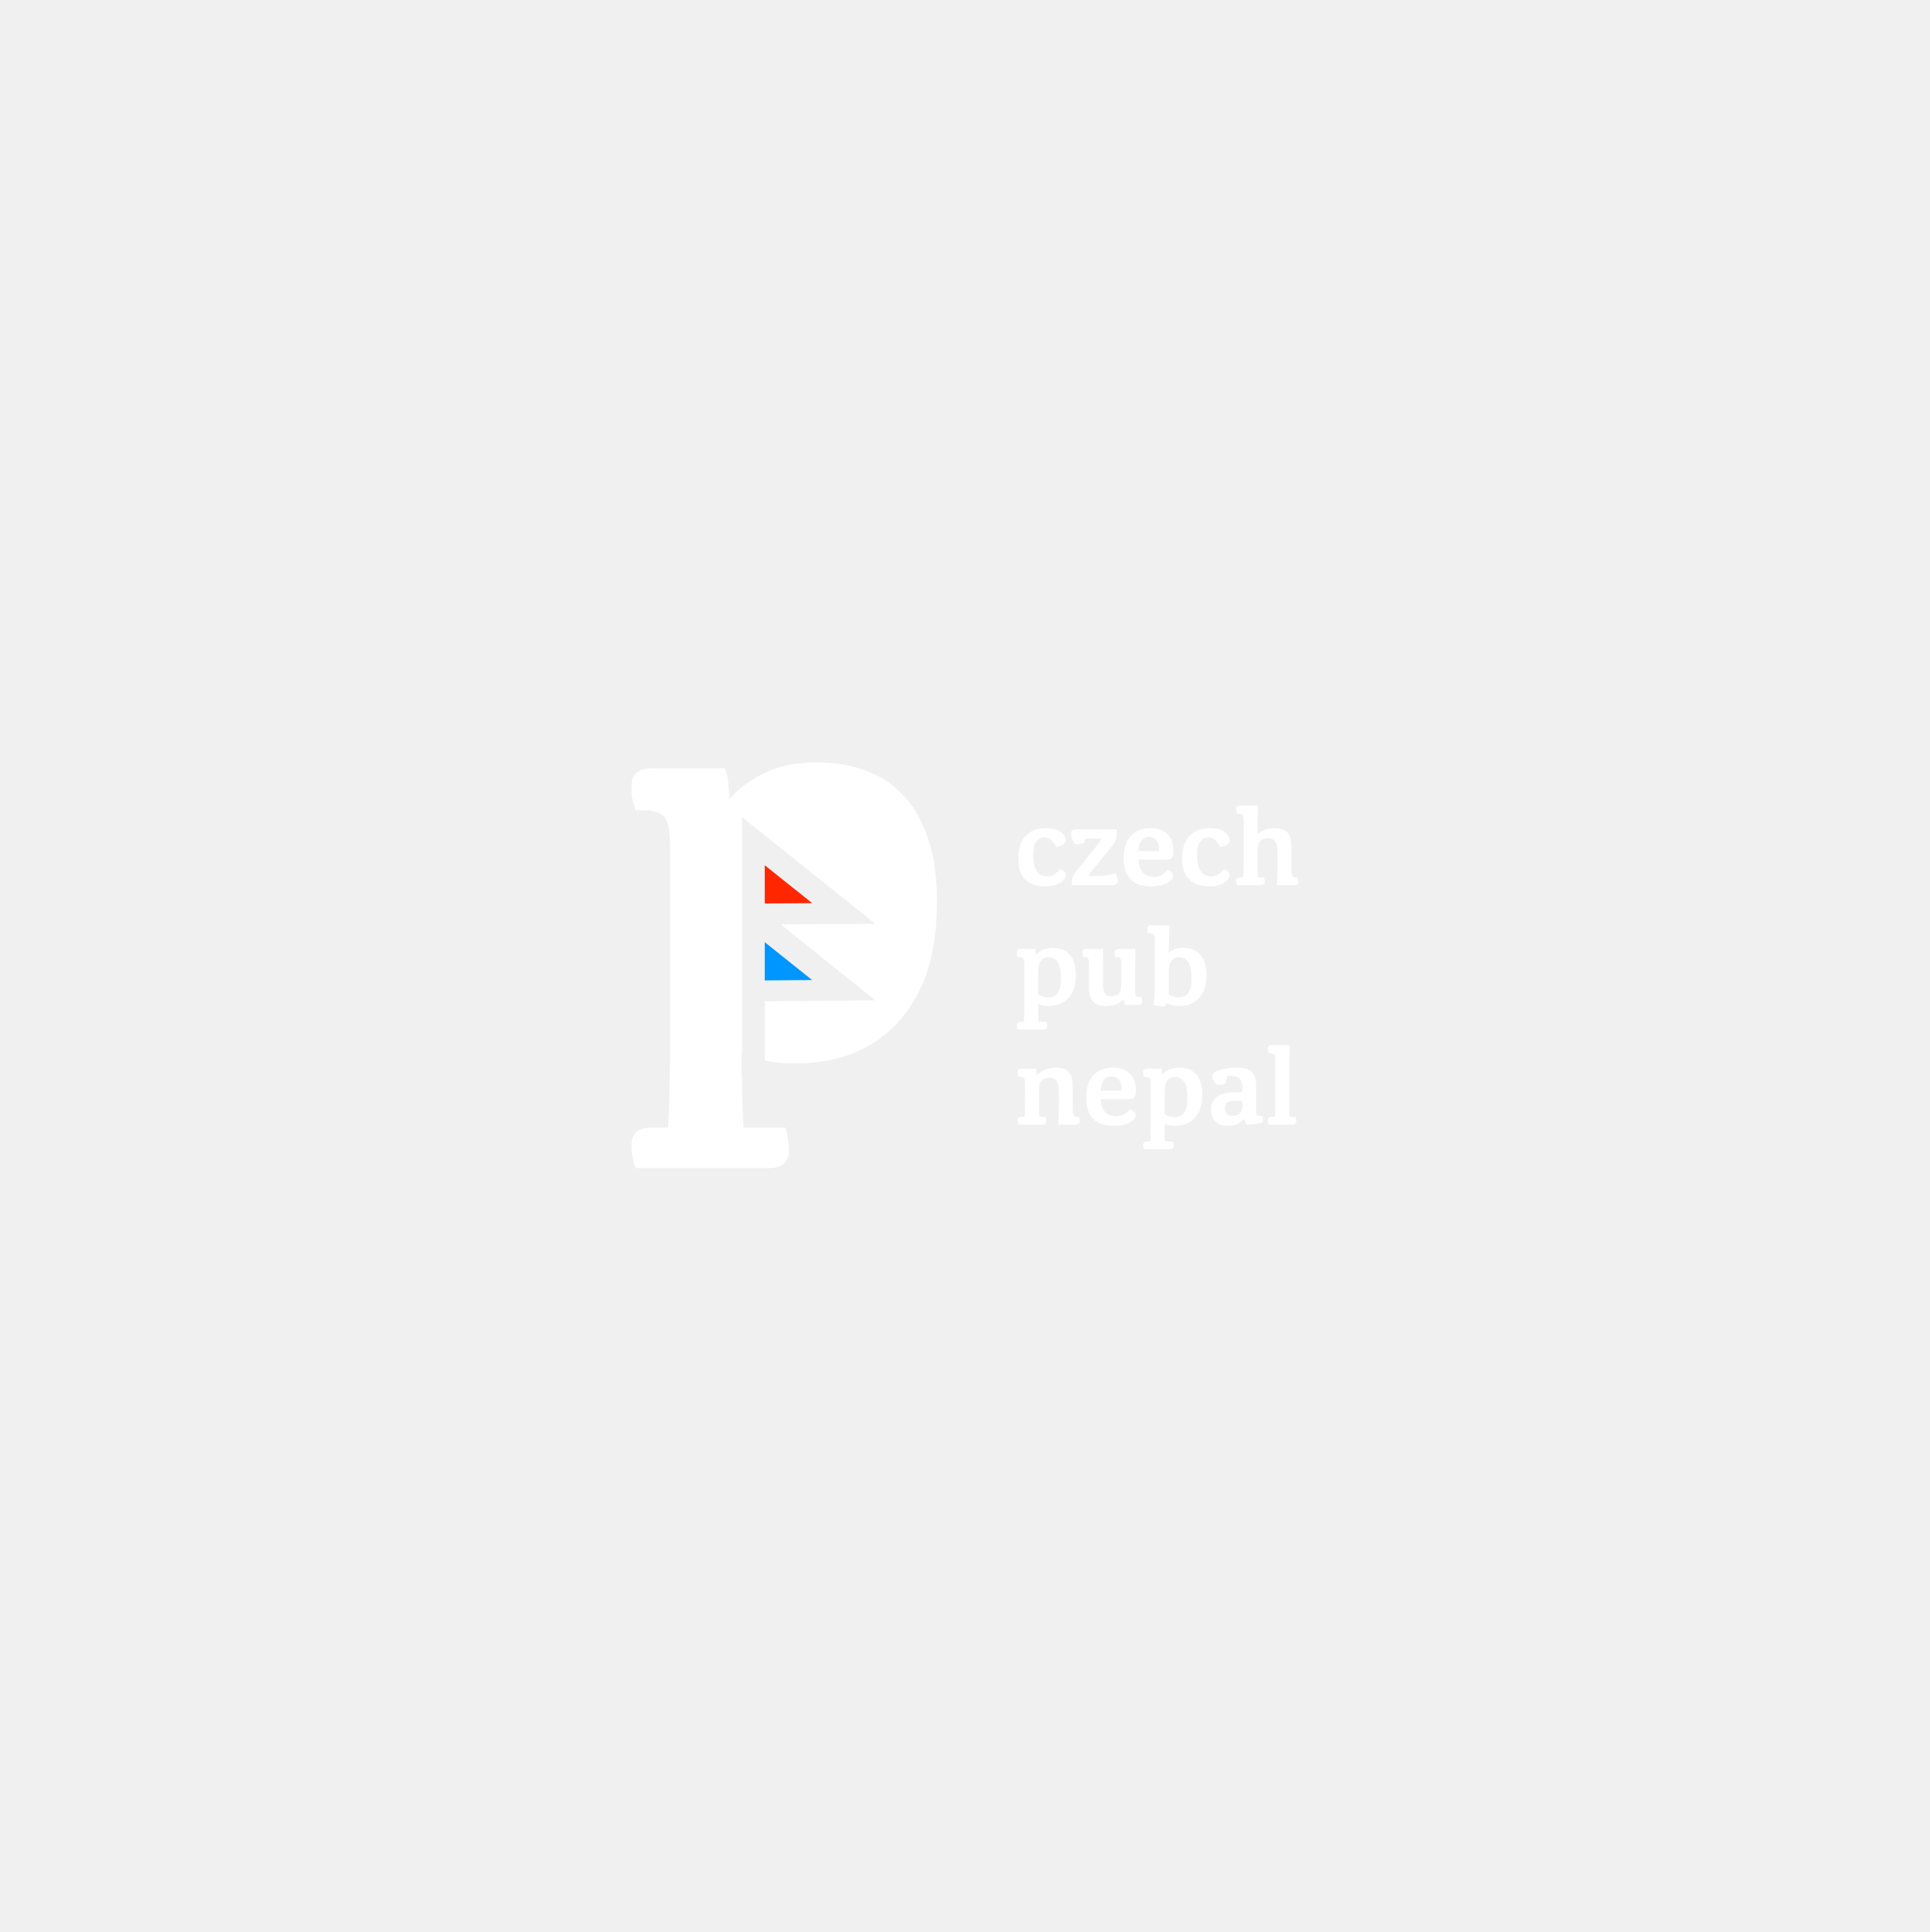
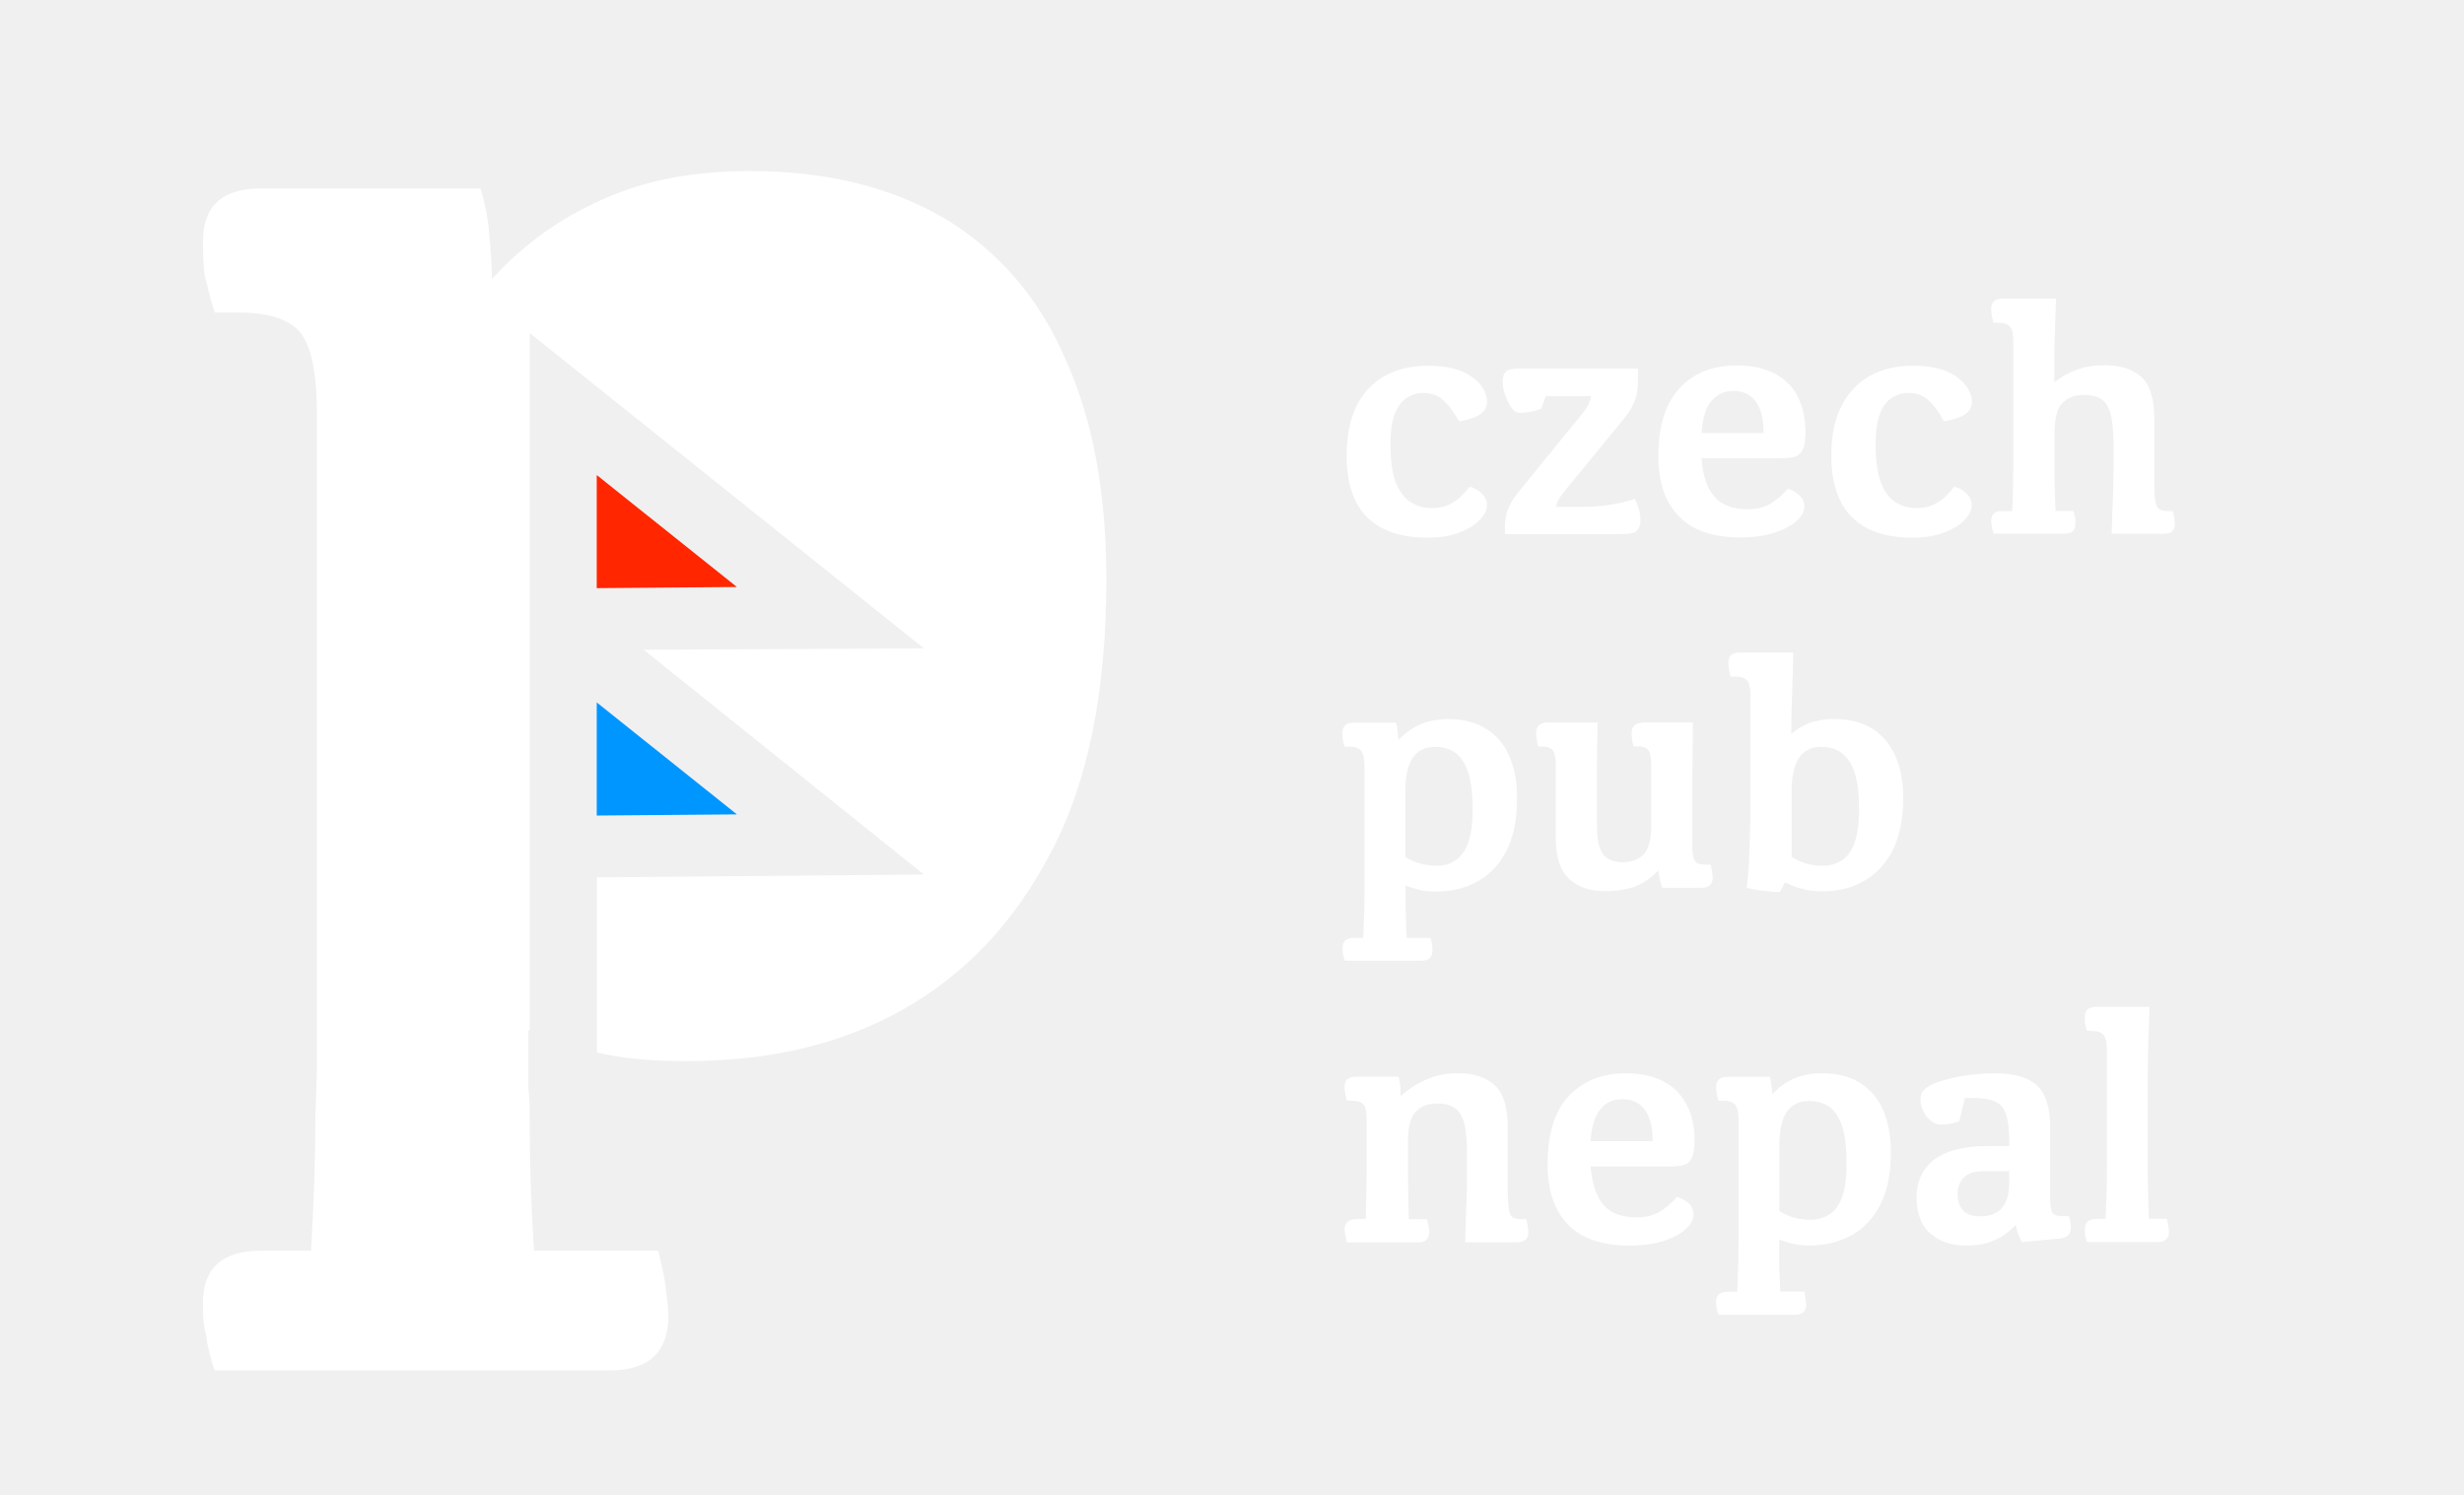
- <svg xmlns="http://www.w3.org/2000/svg" width="100%" height="100%" viewBox="0 0 1080 1081" version="1.1" xml:space="preserve" style="fill-rule:evenodd;clip-rule:evenodd;stroke-linejoin:round;stroke-miterlimit:2;">
-   <g transform="matrix(1,0,0,1,-1134,-2315)">
-     <g id="honza_trava_logo_pub_negativni_V1" transform="matrix(1.00089,0,0,1.00089,-11163.1,1554.21)">
-       <rect x="12286.1" y="760.158" width="1079.04" height="1079.04" style="fill:none;" />
-       <g transform="matrix(5.97741,0,0,5.97741,-1568.5,-17362.6)">
-         <path d="M2416.65,3111.08L2416.56,3110.94C2416.43,3110.71 2416.28,3110.53 2416.12,3110.39C2415.96,3110.26 2415.76,3110.19 2415.52,3110.19C2415.33,3110.19 2415.16,3110.24 2415,3110.34C2414.84,3110.44 2414.72,3110.61 2414.62,3110.84C2414.53,3111.08 2414.48,3111.4 2414.48,3111.82C2414.48,3112.35 2414.54,3112.76 2414.66,3113.05C2414.79,3113.34 2414.95,3113.55 2415.15,3113.66C2415.35,3113.78 2415.56,3113.83 2415.78,3113.83C2416.03,3113.83 2416.25,3113.78 2416.44,3113.66C2416.63,3113.55 2416.81,3113.38 2416.98,3113.15C2417.13,3113.19 2417.26,3113.26 2417.37,3113.37C2417.47,3113.47 2417.53,3113.59 2417.53,3113.74C2417.53,3113.89 2417.45,3114.04 2417.3,3114.2C2417.15,3114.36 2416.94,3114.49 2416.66,3114.6C2416.38,3114.71 2416.04,3114.76 2415.64,3114.76C2414.81,3114.76 2414.18,3114.55 2413.74,3114.12C2413.31,3113.69 2413.09,3113.04 2413.09,3112.16C2413.09,3111.53 2413.2,3111 2413.41,3110.58C2413.63,3110.16 2413.93,3109.84 2414.32,3109.63C2414.71,3109.42 2415.15,3109.32 2415.66,3109.32C2416.09,3109.32 2416.44,3109.38 2416.72,3109.49C2416.99,3109.61 2417.2,3109.76 2417.33,3109.93C2417.46,3110.11 2417.53,3110.28 2417.53,3110.46C2417.53,3110.75 2417.3,3110.94 2416.85,3111.04L2416.65,3111.08Z" style="fill:white;fill-rule:nonzero;" />
-         <path d="M2418.1,3114.65L2418.1,3114.4C2418.1,3114.21 2418.13,3114.03 2418.2,3113.86C2418.26,3113.7 2418.37,3113.52 2418.53,3113.32L2420.4,3111.02C2420.55,3110.85 2420.65,3110.71 2420.71,3110.61C2420.77,3110.51 2420.81,3110.4 2420.82,3110.29L2419.39,3110.29L2419.25,3110.69C2419.16,3110.72 2419.05,3110.76 2418.92,3110.78C2418.79,3110.81 2418.66,3110.82 2418.55,3110.82C2418.47,3110.82 2418.39,3110.77 2418.31,3110.66C2418.23,3110.54 2418.16,3110.41 2418.11,3110.26C2418.05,3110.1 2418.03,3109.96 2418.03,3109.83C2418.03,3109.68 2418.06,3109.58 2418.13,3109.52C2418.19,3109.45 2418.32,3109.42 2418.5,3109.42L2422.31,3109.42L2422.31,3109.74C2422.31,3110.02 2422.28,3110.25 2422.21,3110.43C2422.14,3110.62 2422.02,3110.81 2421.85,3111.02L2420.08,3113.18C2419.98,3113.3 2419.91,3113.4 2419.84,3113.49C2419.78,3113.58 2419.74,3113.68 2419.72,3113.79L2420.59,3113.79C2420.92,3113.79 2421.23,3113.76 2421.51,3113.71C2421.79,3113.66 2422.02,3113.6 2422.21,3113.54C2422.26,3113.63 2422.3,3113.74 2422.34,3113.85C2422.37,3113.97 2422.39,3114.1 2422.39,3114.23C2422.39,3114.37 2422.35,3114.48 2422.27,3114.55C2422.2,3114.62 2422.04,3114.65 2421.81,3114.65L2418.1,3114.65Z" style="fill:white;fill-rule:nonzero;" />
-         <path d="M2426.8,3112.26L2424.32,3112.26C2424.36,3112.69 2424.44,3113.03 2424.58,3113.26C2424.71,3113.49 2424.88,3113.65 2425.09,3113.74C2425.29,3113.83 2425.52,3113.87 2425.78,3113.87C2426.06,3113.87 2426.29,3113.82 2426.49,3113.7C2426.68,3113.59 2426.87,3113.43 2427.05,3113.22C2427.19,3113.26 2427.31,3113.33 2427.41,3113.43C2427.51,3113.52 2427.57,3113.64 2427.57,3113.79C2427.57,3113.95 2427.48,3114.1 2427.31,3114.25C2427.14,3114.4 2426.91,3114.52 2426.6,3114.62C2426.3,3114.71 2425.95,3114.76 2425.55,3114.76C2424.66,3114.76 2424.01,3114.53 2423.59,3114.08C2423.16,3113.63 2422.95,3113.01 2422.95,3112.2C2422.95,3111.22 2423.18,3110.49 2423.64,3110.02C2424.09,3109.55 2424.68,3109.32 2425.42,3109.32C2425.91,3109.32 2426.32,3109.41 2426.65,3109.59C2426.97,3109.77 2427.21,3110.01 2427.37,3110.33C2427.52,3110.64 2427.6,3111.01 2427.6,3111.42C2427.6,3111.66 2427.58,3111.85 2427.52,3111.97C2427.47,3112.09 2427.39,3112.17 2427.27,3112.21C2427.15,3112.24 2427,3112.26 2426.8,3112.26ZM2424.32,3111.46L2426.28,3111.46L2426.28,3111.39C2426.28,3110.99 2426.19,3110.68 2426.03,3110.46C2425.86,3110.24 2425.63,3110.13 2425.33,3110.13C2425.04,3110.13 2424.81,3110.24 2424.63,3110.45C2424.45,3110.66 2424.35,3110.99 2424.32,3111.46Z" style="fill:white;fill-rule:nonzero;" />
-         <path d="M2431.98,3111.08L2431.9,3110.94C2431.77,3110.71 2431.62,3110.53 2431.46,3110.39C2431.3,3110.26 2431.1,3110.19 2430.86,3110.19C2430.67,3110.19 2430.49,3110.24 2430.34,3110.34C2430.18,3110.44 2430.05,3110.61 2429.96,3110.84C2429.87,3111.08 2429.82,3111.4 2429.82,3111.82C2429.82,3112.35 2429.88,3112.76 2430,3113.05C2430.12,3113.34 2430.28,3113.55 2430.48,3113.66C2430.68,3113.78 2430.89,3113.83 2431.12,3113.83C2431.36,3113.83 2431.58,3113.78 2431.77,3113.66C2431.96,3113.55 2432.14,3113.38 2432.31,3113.15C2432.47,3113.19 2432.59,3113.26 2432.7,3113.37C2432.81,3113.47 2432.86,3113.59 2432.86,3113.74C2432.86,3113.89 2432.79,3114.04 2432.64,3114.2C2432.49,3114.36 2432.27,3114.49 2431.99,3114.6C2431.71,3114.71 2431.37,3114.76 2430.97,3114.76C2430.14,3114.76 2429.51,3114.55 2429.08,3114.12C2428.64,3113.69 2428.42,3113.04 2428.42,3112.16C2428.42,3111.53 2428.53,3111 2428.75,3110.58C2428.97,3110.16 2429.27,3109.84 2429.66,3109.63C2430.04,3109.42 2430.49,3109.32 2431,3109.32C2431.42,3109.32 2431.78,3109.38 2432.05,3109.49C2432.33,3109.61 2432.53,3109.76 2432.66,3109.93C2432.8,3110.11 2432.87,3110.28 2432.87,3110.46C2432.87,3110.75 2432.64,3110.94 2432.18,3111.04L2431.98,3111.08Z" style="fill:white;fill-rule:nonzero;" />
-         <path d="M2433.84,3113.93L2434.14,3113.93C2434.16,3113.68 2434.17,3113.41 2434.17,3113.12C2434.18,3112.82 2434.18,3112.49 2434.18,3112.12L2434.18,3108.58C2434.18,3108.33 2434.15,3108.17 2434.07,3108.09C2434,3108.01 2433.88,3107.97 2433.7,3107.97L2433.55,3107.97C2433.53,3107.89 2433.51,3107.81 2433.5,3107.74C2433.49,3107.67 2433.48,3107.6 2433.48,3107.53C2433.48,3107.32 2433.6,3107.21 2433.84,3107.21L2435.53,3107.21C2435.52,3107.47 2435.51,3107.8 2435.5,3108.2C2435.48,3108.6 2435.48,3109.01 2435.48,3109.42L2435.48,3109.86C2435.68,3109.7 2435.91,3109.57 2436.17,3109.47C2436.44,3109.37 2436.74,3109.32 2437.07,3109.32C2437.58,3109.32 2437.96,3109.44 2438.24,3109.7C2438.51,3109.95 2438.64,3110.4 2438.64,3111.03L2438.64,3113.1C2438.64,3113.34 2438.65,3113.52 2438.68,3113.64C2438.7,3113.76 2438.74,3113.83 2438.8,3113.87C2438.86,3113.91 2438.94,3113.93 2439.04,3113.93L2439.22,3113.93C2439.24,3114 2439.26,3114.07 2439.27,3114.14C2439.28,3114.21 2439.29,3114.27 2439.29,3114.33C2439.29,3114.55 2439.17,3114.65 2438.93,3114.65L2437.29,3114.65C2437.3,3114.48 2437.3,3114.26 2437.31,3114C2437.32,3113.75 2437.33,3113.48 2437.34,3113.21C2437.34,3112.94 2437.35,3112.7 2437.35,3112.48L2437.35,3111.85C2437.35,3111.46 2437.32,3111.15 2437.27,3110.91C2437.21,3110.68 2437.12,3110.51 2436.98,3110.41C2436.84,3110.31 2436.65,3110.26 2436.4,3110.26C2436.11,3110.26 2435.88,3110.35 2435.72,3110.53C2435.56,3110.7 2435.48,3111.01 2435.48,3111.44L2435.48,3112.1C2435.48,3112.39 2435.48,3112.69 2435.48,3112.98C2435.49,3113.27 2435.5,3113.59 2435.51,3113.93L2436.07,3113.93C2436.1,3114 2436.12,3114.07 2436.13,3114.14C2436.14,3114.21 2436.14,3114.27 2436.14,3114.33C2436.14,3114.55 2436.03,3114.65 2435.79,3114.65L2433.55,3114.65C2433.53,3114.58 2433.51,3114.51 2433.5,3114.44C2433.49,3114.37 2433.48,3114.31 2433.48,3114.25C2433.48,3114.03 2433.6,3113.93 2433.84,3113.93Z" style="fill:white;fill-rule:nonzero;" />
-         <path d="M2414.95,3122.82L2414.95,3124.87C2415.07,3124.95 2415.22,3125.02 2415.39,3125.07C2415.56,3125.12 2415.75,3125.15 2415.94,3125.15C2416.16,3125.15 2416.35,3125.1 2416.52,3124.99C2416.69,3124.89 2416.83,3124.71 2416.93,3124.45C2417.03,3124.19 2417.08,3123.83 2417.08,3123.37C2417.08,3122.85 2417.03,3122.45 2416.93,3122.16C2416.83,3121.88 2416.69,3121.68 2416.51,3121.56C2416.33,3121.44 2416.13,3121.39 2415.89,3121.39C2415.58,3121.39 2415.35,3121.5 2415.19,3121.73C2415.03,3121.95 2414.95,3122.32 2414.95,3122.82ZM2413.32,3127.43L2413.62,3127.43C2413.63,3127.14 2413.64,3126.87 2413.65,3126.61C2413.66,3126.34 2413.66,3126.09 2413.66,3125.86L2413.66,3121.99C2413.66,3121.75 2413.62,3121.58 2413.55,3121.5C2413.48,3121.42 2413.36,3121.38 2413.18,3121.38L2413.03,3121.38C2413,3121.3 2412.98,3121.22 2412.97,3121.15C2412.96,3121.08 2412.96,3121.01 2412.96,3120.95C2412.96,3120.73 2413.08,3120.62 2413.32,3120.62L2414.65,3120.62C2414.68,3120.7 2414.7,3120.8 2414.7,3120.9C2414.71,3121 2414.72,3121.09 2414.73,3121.17C2414.92,3120.96 2415.15,3120.8 2415.41,3120.68C2415.67,3120.57 2415.97,3120.51 2416.3,3120.51C2416.77,3120.51 2417.17,3120.61 2417.49,3120.81C2417.82,3121.01 2418.06,3121.29 2418.23,3121.67C2418.4,3122.04 2418.48,3122.49 2418.48,3123.01C2418.48,3123.69 2418.37,3124.24 2418.14,3124.68C2417.92,3125.11 2417.62,3125.43 2417.23,3125.64C2416.84,3125.86 2416.41,3125.96 2415.91,3125.96C2415.69,3125.96 2415.51,3125.94 2415.36,3125.9C2415.21,3125.86 2415.07,3125.82 2414.95,3125.77L2414.95,3126.08C2414.95,3126.21 2414.95,3126.4 2414.96,3126.65C2414.96,3126.91 2414.97,3127.17 2414.99,3127.43L2415.74,3127.43C2415.76,3127.5 2415.78,3127.57 2415.79,3127.64C2415.8,3127.71 2415.8,3127.77 2415.8,3127.83C2415.8,3128.05 2415.68,3128.15 2415.45,3128.15L2413.03,3128.15C2413,3128.08 2412.98,3128 2412.97,3127.94C2412.96,3127.87 2412.96,3127.81 2412.96,3127.75C2412.96,3127.53 2413.08,3127.43 2413.32,3127.43Z" style="fill:white;fill-rule:nonzero;" />
-         <path d="M2419.71,3124.31L2419.71,3121.99C2419.71,3121.75 2419.68,3121.58 2419.62,3121.5C2419.56,3121.42 2419.46,3121.38 2419.3,3121.38L2419.16,3121.38C2419.13,3121.3 2419.12,3121.22 2419.11,3121.15C2419.1,3121.08 2419.09,3121.01 2419.09,3120.95C2419.09,3120.73 2419.21,3120.62 2419.45,3120.62L2421.03,3120.62C2421.03,3120.8 2421.03,3121.02 2421.02,3121.27C2421.02,3121.53 2421.01,3121.79 2421.01,3122.04C2421.01,3122.3 2421.01,3122.53 2421.01,3122.71L2421.01,3123.83C2421.01,3124.29 2421.07,3124.61 2421.2,3124.78C2421.33,3124.96 2421.54,3125.04 2421.82,3125.04C2422.1,3125.04 2422.32,3124.96 2422.49,3124.79C2422.65,3124.62 2422.73,3124.32 2422.73,3123.89L2422.73,3121.99C2422.73,3121.75 2422.7,3121.58 2422.64,3121.5C2422.58,3121.42 2422.47,3121.38 2422.32,3121.38L2422.17,3121.38C2422.15,3121.3 2422.13,3121.22 2422.12,3121.15C2422.11,3121.08 2422.11,3121.01 2422.11,3120.95C2422.11,3120.84 2422.14,3120.76 2422.22,3120.7C2422.29,3120.65 2422.39,3120.62 2422.51,3120.62L2424.04,3120.62C2424.04,3120.79 2424.04,3121.01 2424.04,3121.27C2424.03,3121.53 2424.03,3121.79 2424.03,3122.05C2424.02,3122.31 2424.02,3122.53 2424.02,3122.72L2424.02,3124.5C2424.02,3124.76 2424.05,3124.93 2424.11,3125.01C2424.16,3125.09 2424.27,3125.12 2424.42,3125.12L2424.6,3125.12C2424.63,3125.2 2424.64,3125.27 2424.65,3125.34C2424.66,3125.41 2424.67,3125.47 2424.67,3125.53C2424.67,3125.74 2424.55,3125.85 2424.31,3125.85L2423.08,3125.85C2423.05,3125.78 2423.03,3125.69 2423,3125.59C2422.98,3125.49 2422.96,3125.39 2422.95,3125.3C2422.74,3125.53 2422.49,3125.7 2422.22,3125.81C2421.95,3125.91 2421.63,3125.96 2421.28,3125.96C2420.79,3125.96 2420.41,3125.83 2420.13,3125.57C2419.85,3125.31 2419.71,3124.89 2419.71,3124.31Z" style="fill:white;fill-rule:nonzero;" />
-         <path d="M2427.17,3122.82L2427.17,3124.87C2427.29,3124.95 2427.43,3125.02 2427.6,3125.07C2427.78,3125.12 2427.96,3125.15 2428.16,3125.15C2428.37,3125.15 2428.56,3125.1 2428.74,3124.99C2428.91,3124.89 2429.05,3124.71 2429.15,3124.45C2429.25,3124.19 2429.3,3123.83 2429.3,3123.37C2429.3,3122.85 2429.25,3122.45 2429.15,3122.16C2429.05,3121.88 2428.9,3121.68 2428.72,3121.56C2428.55,3121.44 2428.34,3121.39 2428.1,3121.39C2427.8,3121.39 2427.56,3121.5 2427.41,3121.73C2427.25,3121.95 2427.17,3122.32 2427.17,3122.82ZM2426.96,3125.67L2426.8,3125.98C2426.72,3125.98 2426.61,3125.98 2426.48,3125.96C2426.35,3125.95 2426.22,3125.94 2426.09,3125.92C2425.96,3125.9 2425.85,3125.87 2425.75,3125.84C2425.78,3125.61 2425.8,3125.37 2425.82,3125.11C2425.83,3124.85 2425.84,3124.6 2425.85,3124.35C2425.86,3124.1 2425.86,3123.87 2425.87,3123.66C2425.87,3123.45 2425.87,3123.29 2425.87,3123.16L2425.87,3119.78C2425.87,3119.53 2425.84,3119.37 2425.76,3119.29C2425.69,3119.21 2425.57,3119.17 2425.39,3119.17L2425.24,3119.17C2425.22,3119.09 2425.2,3119.01 2425.19,3118.94C2425.18,3118.87 2425.17,3118.8 2425.17,3118.73C2425.17,3118.51 2425.29,3118.41 2425.53,3118.41L2427.22,3118.41C2427.22,3118.56 2427.22,3118.74 2427.21,3118.95C2427.2,3119.15 2427.2,3119.38 2427.19,3119.61C2427.18,3119.84 2427.18,3120.08 2427.17,3120.32C2427.17,3120.55 2427.16,3120.77 2427.16,3120.98C2427.32,3120.84 2427.5,3120.73 2427.72,3120.64C2427.95,3120.56 2428.21,3120.51 2428.51,3120.51C2429.23,3120.51 2429.77,3120.74 2430.14,3121.18C2430.51,3121.62 2430.7,3122.23 2430.7,3123.01C2430.7,3123.69 2430.58,3124.24 2430.36,3124.68C2430.13,3125.11 2429.83,3125.43 2429.44,3125.64C2429.06,3125.86 2428.62,3125.96 2428.13,3125.96C2427.89,3125.96 2427.67,3125.93 2427.47,3125.87C2427.26,3125.82 2427.1,3125.75 2426.96,3125.67Z" style="fill:white;fill-rule:nonzero;" />
-         <path d="M2413.39,3136.32L2413.7,3136.32C2413.71,3135.99 2413.72,3135.67 2413.72,3135.38C2413.73,3135.08 2413.73,3134.79 2413.73,3134.49L2413.73,3133.19C2413.73,3132.94 2413.7,3132.78 2413.63,3132.7C2413.55,3132.62 2413.43,3132.58 2413.25,3132.58L2413.1,3132.58C2413.08,3132.5 2413.06,3132.42 2413.05,3132.35C2413.04,3132.28 2413.03,3132.21 2413.03,3132.14C2413.03,3131.93 2413.15,3131.82 2413.39,3131.82L2414.74,3131.82C2414.76,3131.9 2414.78,3132 2414.79,3132.12C2414.8,3132.23 2414.8,3132.33 2414.8,3132.43C2415.06,3132.21 2415.33,3132.03 2415.62,3131.91C2415.91,3131.78 2416.24,3131.71 2416.62,3131.71C2417.13,3131.71 2417.51,3131.84 2417.79,3132.1C2418.06,3132.35 2418.19,3132.8 2418.19,3133.43L2418.19,3135.5C2418.19,3135.74 2418.21,3135.91 2418.23,3136.03C2418.25,3136.15 2418.29,3136.23 2418.35,3136.27C2418.41,3136.31 2418.49,3136.32 2418.59,3136.32L2418.77,3136.32C2418.8,3136.4 2418.81,3136.47 2418.82,3136.54C2418.83,3136.61 2418.84,3136.67 2418.84,3136.73C2418.84,3136.94 2418.72,3137.05 2418.48,3137.05L2416.84,3137.05C2416.85,3136.87 2416.85,3136.66 2416.86,3136.4C2416.87,3136.15 2416.88,3135.88 2416.89,3135.61C2416.9,3135.34 2416.9,3135.09 2416.9,3134.88L2416.9,3134.24C2416.9,3133.85 2416.87,3133.54 2416.82,3133.31C2416.76,3133.08 2416.67,3132.91 2416.53,3132.81C2416.39,3132.71 2416.2,3132.66 2415.95,3132.66C2415.65,3132.66 2415.43,3132.75 2415.27,3132.93C2415.11,3133.11 2415.03,3133.42 2415.03,3133.86L2415.03,3134.49C2415.03,3134.79 2415.03,3135.08 2415.04,3135.38C2415.04,3135.67 2415.05,3135.99 2415.06,3136.32L2415.63,3136.32C2415.65,3136.4 2415.67,3136.47 2415.68,3136.54C2415.69,3136.61 2415.7,3136.67 2415.7,3136.73C2415.7,3136.94 2415.58,3137.05 2415.34,3137.05L2413.1,3137.05C2413.08,3136.97 2413.06,3136.9 2413.05,3136.84C2413.04,3136.77 2413.03,3136.71 2413.03,3136.65C2413.03,3136.43 2413.15,3136.32 2413.39,3136.32Z" style="fill:white;fill-rule:nonzero;" />
-         <path d="M2423.3,3134.66L2420.81,3134.66C2420.85,3135.09 2420.94,3135.42 2421.07,3135.66C2421.2,3135.89 2421.37,3136.05 2421.58,3136.14C2421.79,3136.23 2422.02,3136.27 2422.27,3136.27C2422.55,3136.27 2422.79,3136.21 2422.98,3136.1C2423.17,3135.99 2423.36,3135.83 2423.54,3135.62C2423.68,3135.66 2423.8,3135.73 2423.91,3135.82C2424.01,3135.92 2424.06,3136.04 2424.06,3136.19C2424.06,3136.35 2423.97,3136.5 2423.8,3136.65C2423.63,3136.8 2423.4,3136.92 2423.1,3137.02C2422.79,3137.11 2422.44,3137.16 2422.05,3137.16C2421.15,3137.16 2420.5,3136.93 2420.08,3136.48C2419.66,3136.03 2419.45,3135.4 2419.45,3134.6C2419.45,3133.62 2419.67,3132.89 2420.13,3132.42C2420.58,3131.95 2421.18,3131.71 2421.91,3131.71C2422.41,3131.71 2422.82,3131.8 2423.14,3131.98C2423.46,3132.16 2423.7,3132.41 2423.86,3132.73C2424.02,3133.04 2424.1,3133.4 2424.1,3133.81C2424.1,3134.06 2424.07,3134.24 2424.02,3134.37C2423.96,3134.49 2423.88,3134.57 2423.76,3134.61C2423.65,3134.64 2423.49,3134.66 2423.3,3134.66ZM2420.81,3133.86L2422.77,3133.86L2422.77,3133.78C2422.77,3133.39 2422.69,3133.08 2422.52,3132.86C2422.36,3132.64 2422.12,3132.53 2421.82,3132.53C2421.53,3132.53 2421.3,3132.63 2421.13,3132.84C2420.95,3133.06 2420.84,3133.39 2420.81,3133.86Z" style="fill:white;fill-rule:nonzero;" />
-         <path d="M2426.78,3134.02L2426.78,3136.07C2426.9,3136.15 2427.05,3136.22 2427.22,3136.27C2427.39,3136.32 2427.58,3136.35 2427.77,3136.35C2427.99,3136.35 2428.18,3136.29 2428.35,3136.19C2428.52,3136.09 2428.66,3135.91 2428.76,3135.65C2428.86,3135.39 2428.91,3135.03 2428.91,3134.56C2428.91,3134.05 2428.86,3133.65 2428.76,3133.36C2428.66,3133.08 2428.52,3132.87 2428.34,3132.76C2428.16,3132.64 2427.95,3132.59 2427.72,3132.59C2427.41,3132.59 2427.18,3132.7 2427.02,3132.93C2426.86,3133.15 2426.78,3133.52 2426.78,3134.02ZM2425.15,3138.62L2425.45,3138.62C2425.46,3138.34 2425.47,3138.07 2425.48,3137.8C2425.48,3137.54 2425.49,3137.29 2425.49,3137.06L2425.49,3133.19C2425.49,3132.94 2425.45,3132.78 2425.38,3132.7C2425.31,3132.62 2425.18,3132.58 2425,3132.58L2424.86,3132.58C2424.83,3132.5 2424.81,3132.42 2424.8,3132.35C2424.79,3132.28 2424.78,3132.21 2424.78,3132.14C2424.78,3131.93 2424.91,3131.82 2425.15,3131.82L2426.48,3131.82C2426.51,3131.9 2426.52,3132 2426.53,3132.1C2426.54,3132.19 2426.55,3132.29 2426.56,3132.37C2426.75,3132.16 2426.97,3132 2427.24,3131.88C2427.5,3131.77 2427.79,3131.71 2428.13,3131.71C2428.6,3131.71 2429,3131.81 2429.32,3132.01C2429.65,3132.21 2429.89,3132.49 2430.06,3132.86C2430.22,3133.24 2430.31,3133.69 2430.31,3134.21C2430.31,3134.89 2430.2,3135.44 2429.97,3135.88C2429.75,3136.31 2429.44,3136.63 2429.06,3136.84C2428.67,3137.05 2428.23,3137.16 2427.74,3137.16C2427.52,3137.16 2427.33,3137.14 2427.18,3137.1C2427.03,3137.06 2426.9,3137.02 2426.78,3136.97L2426.78,3137.27C2426.78,3137.41 2426.78,3137.6 2426.78,3137.85C2426.79,3138.11 2426.8,3138.37 2426.81,3138.62L2427.57,3138.62C2427.59,3138.7 2427.6,3138.77 2427.61,3138.84C2427.62,3138.91 2427.63,3138.97 2427.63,3139.03C2427.63,3139.24 2427.51,3139.35 2427.27,3139.35L2424.86,3139.35C2424.83,3139.27 2424.81,3139.2 2424.8,3139.14C2424.79,3139.07 2424.78,3139.01 2424.78,3138.95C2424.78,3138.73 2424.91,3138.62 2425.15,3138.62Z" style="fill:white;fill-rule:nonzero;" />
-         <path d="M2434.05,3135.25L2434.05,3134.81L2433.26,3134.81C2432.96,3134.81 2432.75,3134.87 2432.62,3135.01C2432.49,3135.14 2432.42,3135.31 2432.42,3135.53C2432.42,3135.75 2432.48,3135.93 2432.6,3136.06C2432.72,3136.18 2432.9,3136.24 2433.14,3136.24C2433.45,3136.24 2433.67,3136.15 2433.82,3135.98C2433.97,3135.8 2434.05,3135.56 2434.05,3135.25ZM2435.54,3136.95L2434.46,3137.05C2434.41,3136.98 2434.37,3136.89 2434.33,3136.79C2434.3,3136.69 2434.27,3136.59 2434.26,3136.51C2434.04,3136.73 2433.81,3136.9 2433.56,3137C2433.32,3137.11 2433.02,3137.16 2432.67,3137.16C2432.22,3137.16 2431.85,3137.03 2431.56,3136.78C2431.27,3136.53 2431.12,3136.14 2431.12,3135.63C2431.12,3135.11 2431.32,3134.71 2431.69,3134.43C2432.07,3134.15 2432.63,3134.01 2433.37,3134.01L2434.05,3134.01L2434.05,3133.77C2434.05,3133.42 2434.01,3133.16 2433.94,3132.98C2433.88,3132.8 2433.76,3132.67 2433.6,3132.6C2433.44,3132.53 2433.22,3132.49 2432.95,3132.49L2432.65,3132.49L2432.47,3133.22C2432.4,3133.25 2432.3,3133.28 2432.19,3133.3C2432.09,3133.32 2431.98,3133.33 2431.87,3133.33C2431.77,3133.33 2431.67,3133.29 2431.57,3133.21C2431.47,3133.14 2431.39,3133.03 2431.33,3132.91C2431.27,3132.78 2431.24,3132.66 2431.24,3132.52C2431.24,3132.42 2431.27,3132.33 2431.33,3132.26C2431.38,3132.19 2431.49,3132.12 2431.63,3132.05C2431.84,3131.96 2432.12,3131.88 2432.47,3131.81C2432.82,3131.75 2433.19,3131.71 2433.6,3131.71C2434.21,3131.71 2434.65,3131.84 2434.93,3132.1C2435.2,3132.36 2435.34,3132.8 2435.34,3133.42L2435.34,3135.68C2435.34,3135.91 2435.37,3136.07 2435.42,3136.13C2435.47,3136.2 2435.57,3136.23 2435.71,3136.23L2435.93,3136.23C2435.95,3136.28 2435.96,3136.34 2435.97,3136.39C2435.98,3136.44 2435.99,3136.51 2435.99,3136.58C2435.99,3136.7 2435.96,3136.79 2435.89,3136.84C2435.83,3136.9 2435.71,3136.94 2435.54,3136.95Z" style="fill:white;fill-rule:nonzero;" />
-         <path d="M2436.8,3136.32L2437.1,3136.32C2437.11,3136.08 2437.12,3135.81 2437.13,3135.51C2437.14,3135.22 2437.14,3134.89 2437.14,3134.52L2437.14,3130.98C2437.14,3130.73 2437.1,3130.57 2437.03,3130.49C2436.95,3130.41 2436.83,3130.37 2436.65,3130.37L2436.51,3130.37C2436.48,3130.28 2436.46,3130.21 2436.45,3130.14C2436.44,3130.07 2436.44,3130 2436.44,3129.93C2436.44,3129.71 2436.56,3129.61 2436.8,3129.61L2438.48,3129.61C2438.48,3129.87 2438.47,3130.2 2438.45,3130.6C2438.44,3131 2438.43,3131.4 2438.43,3131.82L2438.43,3134.49C2438.43,3134.79 2438.43,3135.08 2438.44,3135.38C2438.45,3135.67 2438.45,3135.99 2438.47,3136.32L2439.03,3136.32C2439.06,3136.4 2439.07,3136.47 2439.08,3136.54C2439.09,3136.61 2439.1,3136.67 2439.1,3136.73C2439.1,3136.94 2438.98,3137.05 2438.74,3137.05L2436.51,3137.05C2436.48,3136.97 2436.46,3136.9 2436.45,3136.84C2436.44,3136.77 2436.44,3136.71 2436.44,3136.65C2436.44,3136.43 2436.56,3136.32 2436.8,3136.32Z" style="fill:white;fill-rule:nonzero;" />
-       </g>
-       <g transform="matrix(27.591,0,0,27.591,-53937.5,-84585)">
-         <path d="M2415.23,3114.56C2415.23,3114.56 2415.22,3114.56 2415.22,3114.56L2415.22,3114.9C2415.22,3115.05 2415.23,3114.91 2415.23,3115.2C2415.23,3115.48 2415.24,3115.78 2415.26,3116.07L2416.11,3116.07C2416.13,3116.15 2416.15,3116.23 2416.16,3116.31C2416.17,3116.39 2416.18,3116.46 2416.18,3116.52C2416.18,3116.76 2416.05,3116.89 2415.78,3116.89L2413.07,3116.89C2413.04,3116.8 2413.02,3116.72 2413.01,3116.64C2412.99,3116.57 2412.99,3116.5 2412.99,3116.43C2412.99,3116.19 2413.12,3116.07 2413.39,3116.07L2413.73,3116.07C2413.75,3115.75 2413.76,3115.43 2413.76,3115.14C2413.77,3114.85 2413.77,3114.92 2413.77,3114.66L2413.77,3110.33C2413.77,3110.05 2413.73,3109.86 2413.65,3109.77C2413.57,3109.68 2413.43,3109.64 2413.23,3109.64L2413.07,3109.64C2413.04,3109.55 2413.02,3109.46 2413,3109.38C2412.99,3109.3 2412.99,3109.22 2412.99,3109.15C2412.99,3108.91 2413.12,3108.79 2413.39,3108.79L2414.89,3108.79C2414.92,3108.88 2414.94,3108.98 2414.95,3109.09C2414.96,3109.2 2414.97,3109.31 2414.97,3109.41C2415.19,3109.17 2415.44,3108.99 2415.74,3108.86C2416.03,3108.73 2416.36,3108.67 2416.74,3108.67C2417.26,3108.67 2417.71,3108.78 2418.08,3109C2418.44,3109.22 2418.72,3109.54 2418.9,3109.96C2419.09,3110.38 2419.18,3110.88 2419.18,3111.47C2419.18,3112.22 2419.06,3112.85 2418.8,3113.34C2418.55,3113.82 2418.21,3114.18 2417.78,3114.42C2417.35,3114.66 2416.86,3114.77 2416.3,3114.77C2416.06,3114.77 2415.85,3114.75 2415.69,3114.71L2415.69,3113.51L2417.93,3113.49L2416.01,3111.95L2417.93,3111.94L2415.23,3109.78L2415.23,3111.64L2415.23,3111.64L2415.23,3114.56Z" style="fill:white;" />
-       </g>
-       <g transform="matrix(-0.343607,0,0,0.22342,13861.2,-15.9126)">
-         <path d="M3339.33,5638.39L3262.24,5733.09L3339.37,5734.03L3339.33,5638.39" style="fill:rgb(255,38,0);" />
-       </g>
-       <g transform="matrix(-0.343607,0,0,0.22342,13861.2,27.0943)">
-         <path d="M3339.33,5638.39L3262.24,5733.09L3339.37,5734.03L3339.33,5638.39" style="fill:rgb(0,150,255);" />
-       </g>
-     </g>
+ <svg xmlns="http://www.w3.org/2000/svg" id="Vrstva_1" version="1.1" viewBox="0 0 257 155.89">
+   <defs>
+     <style>
+       .st0, .st1, .st2 {
+         fill-rule: evenodd;
+       }
+ 
+       .st0, .st3 {
+         fill: #fff;
+       }
+ 
+       .st1 {
+         fill: #0096ff;
+       }
+ 
+       .st2 {
+         fill: #ff2600;
+       }
+     </style>
+   </defs>
+   <g>
+     <path class="st3" d="M152.18,43.92l-.3-.46c-.43-.76-.92-1.35-1.45-1.81-.53-.43-1.19-.66-1.98-.66-.63,0-1.19.17-1.71.5-.53.33-.92.89-1.25,1.65-.3.79-.46,1.85-.46,3.23,0,1.75.2,3.1.59,4.06.43.96.96,1.65,1.62,2.01.66.4,1.35.56,2.08.56.82,0,1.55-.17,2.18-.56.63-.36,1.22-.92,1.78-1.68.49.13.92.36,1.29.73.33.33.53.73.53,1.22s-.26.99-.76,1.52c-.5.53-1.19.96-2.11,1.32-.92.36-2.04.53-3.36.53-2.74,0-4.81-.69-6.27-2.11-1.42-1.42-2.14-3.56-2.14-6.46,0-2.08.36-3.82,1.05-5.21.73-1.39,1.71-2.44,3-3.13,1.29-.69,2.74-1.02,4.42-1.02,1.42,0,2.57.2,3.5.56.89.4,1.58.89,2.01,1.45.43.59.66,1.15.66,1.75,0,.96-.76,1.58-2.24,1.91l-.66.13Z" />
+     <path class="st3" d="M156.97,55.69v-.82c0-.63.1-1.22.33-1.78.2-.53.56-1.12,1.09-1.78l6.17-7.58c.5-.56.82-1.02,1.02-1.35.2-.33.33-.69.36-1.06h-4.72l-.46,1.32c-.3.1-.66.23-1.09.3-.43.1-.86.13-1.22.13-.26,0-.53-.17-.79-.53-.26-.4-.5-.82-.66-1.32-.2-.53-.26-.99-.26-1.42,0-.5.1-.82.33-1.02.2-.23.63-.33,1.22-.33h12.56v1.06c0,.92-.1,1.68-.33,2.28-.23.63-.63,1.25-1.19,1.95l-5.84,7.12c-.33.4-.56.73-.79,1.02-.2.3-.33.63-.4.99h2.87c1.09,0,2.11-.1,3.03-.26s1.68-.36,2.31-.56c.17.3.3.66.43,1.02.1.4.16.82.16,1.25,0,.46-.13.82-.4,1.06-.23.23-.76.33-1.52.33h-12.23Z" />
+     <path class="st3" d="M185.65,47.81h-8.18c.13,1.42.4,2.54.86,3.3.43.76.99,1.29,1.68,1.58.66.3,1.42.43,2.28.43.92,0,1.68-.17,2.34-.56.63-.36,1.25-.89,1.85-1.58.46.13.86.36,1.19.69.33.3.53.69.53,1.19,0,.53-.3,1.02-.86,1.52-.56.49-1.32.89-2.34,1.22-.99.3-2.14.46-3.46.46-2.94,0-5.08-.76-6.46-2.24-1.42-1.48-2.11-3.53-2.11-6.2,0-3.23.76-5.64,2.28-7.19,1.48-1.55,3.43-2.31,5.87-2.31,1.62,0,2.97.3,4.06.89,1.06.59,1.85,1.38,2.37,2.44.49,1.02.76,2.24.76,3.59,0,.79-.07,1.42-.26,1.81-.17.4-.43.66-.82.79-.4.1-.89.17-1.55.17ZM177.48,45.17h6.46v-.23c0-1.32-.3-2.34-.82-3.07-.56-.73-1.32-1.09-2.31-1.09s-1.71.36-2.31,1.06c-.59.69-.92,1.78-1.02,3.33Z" />
+     <path class="st3" d="M202.74,43.92l-.26-.46c-.43-.76-.92-1.35-1.45-1.81-.53-.43-1.19-.66-1.98-.66-.63,0-1.22.17-1.71.5-.53.33-.96.89-1.25,1.65-.3.79-.46,1.85-.46,3.23,0,1.75.2,3.1.59,4.06s.92,1.65,1.58,2.01c.66.4,1.35.56,2.11.56s1.52-.17,2.14-.56c.63-.36,1.22-.92,1.78-1.68.53.13.92.36,1.29.73.36.33.53.73.53,1.22s-.23.99-.73,1.52c-.49.53-1.22.96-2.14,1.32-.92.36-2.04.53-3.36.53-2.74,0-4.81-.69-6.23-2.11-1.45-1.42-2.18-3.56-2.18-6.46,0-2.08.36-3.82,1.09-5.21.73-1.39,1.71-2.44,3-3.13,1.25-.69,2.74-1.02,4.42-1.02,1.38,0,2.57.2,3.46.56.92.4,1.58.89,2.01,1.45.46.59.69,1.15.69,1.75,0,.96-.76,1.58-2.28,1.91l-.66.13Z" />
+     <path class="st3" d="M208.87,53.32h.99c.07-.82.1-1.71.1-2.67.03-.99.03-2.08.03-3.3v-11.67c0-.82-.1-1.35-.36-1.62-.23-.26-.63-.4-1.22-.4h-.49c-.07-.26-.13-.53-.17-.76s-.07-.46-.07-.69c0-.69.4-1.06,1.19-1.06h5.57c-.03.86-.07,1.95-.1,3.26-.07,1.32-.07,2.67-.07,4.02v1.45c.66-.53,1.42-.96,2.28-1.29.89-.33,1.88-.49,2.97-.49,1.68,0,2.93.4,3.86,1.25.89.82,1.32,2.31,1.32,4.39v6.83c0,.79.03,1.38.13,1.78.07.4.2.63.4.76.2.13.46.2.79.2h.59c.07.23.13.46.17.69.03.23.07.43.07.63,0,.73-.4,1.05-1.19,1.05h-5.41c.03-.56.03-1.29.07-2.14.03-.82.07-1.71.1-2.61,0-.89.03-1.68.03-2.41v-2.08c0-1.29-.1-2.31-.26-3.1-.2-.76-.49-1.32-.96-1.65-.46-.33-1.09-.49-1.91-.49-.96,0-1.71.3-2.24.89-.53.56-.79,1.58-.79,3v5.08c.03.96.07,2.01.1,3.13h1.85c.1.23.17.46.2.69.03.23.03.43.03.63,0,.73-.36,1.05-1.15,1.05h-7.39c-.07-.23-.13-.46-.17-.69-.03-.23-.07-.43-.07-.63,0-.73.4-1.06,1.19-1.06Z" />
+     <path class="st3" d="M146.58,82.63v6.76c.4.26.89.49,1.45.66.56.17,1.19.26,1.81.26.73,0,1.35-.16,1.91-.53.56-.33,1.02-.92,1.35-1.78.33-.86.5-2.04.5-3.56,0-1.71-.17-3.03-.5-3.99-.33-.92-.79-1.58-1.38-1.98-.59-.4-1.25-.56-2.04-.56-1.02,0-1.78.36-2.31,1.12-.53.73-.79,1.95-.79,3.59ZM141.2,97.84h.99c.03-.96.07-1.85.1-2.7.03-.89.03-1.71.03-2.47v-12.76c0-.79-.13-1.35-.36-1.62s-.63-.4-1.22-.4h-.49c-.1-.26-.17-.53-.2-.76-.03-.23-.03-.46-.03-.66,0-.73.4-1.09,1.19-1.09h4.39c.1.26.17.59.17.92.03.33.07.63.1.89.63-.69,1.38-1.22,2.24-1.62.86-.36,1.85-.56,2.94-.56,1.55,0,2.87.33,3.92.99,1.09.66,1.88,1.58,2.44,2.84.56,1.22.82,2.7.82,4.42,0,2.24-.36,4.06-1.12,5.51-.73,1.42-1.71,2.47-3,3.17-1.29.73-2.7,1.06-4.35,1.06-.73,0-1.32-.07-1.81-.2-.5-.13-.96-.26-1.35-.43v1.02c0,.43,0,1.05.03,1.88,0,.86.03,1.71.1,2.57h2.47c.07.23.13.46.17.69.03.23.03.43.03.63,0,.73-.4,1.05-1.15,1.05h-7.98c-.1-.23-.17-.49-.2-.69-.03-.23-.03-.43-.03-.63,0-.73.4-1.06,1.19-1.06Z" />
+     <path class="st3" d="M162.27,87.55v-7.65c0-.79-.1-1.35-.3-1.62-.2-.26-.53-.4-1.06-.4h-.46c-.1-.26-.13-.53-.16-.76-.03-.23-.07-.46-.07-.66,0-.73.4-1.09,1.19-1.09h5.21c0,.59,0,1.32-.03,2.14,0,.86-.03,1.71-.03,2.54v5.9c0,1.52.2,2.57.63,3.13.43.59,1.12.86,2.04.86s1.65-.26,2.21-.82c.53-.56.79-1.55.79-2.97v-6.27c0-.79-.1-1.35-.3-1.62-.2-.26-.56-.4-1.05-.4h-.5c-.07-.26-.13-.53-.16-.76-.03-.23-.03-.46-.03-.66,0-.36.1-.63.36-.82.23-.17.56-.26.96-.26h5.05v2.14c-.03.86-.03,1.71-.03,2.57-.03.86-.03,1.58-.03,2.21v5.87c0,.86.1,1.42.3,1.68.16.26.53.36,1.02.36h.59c.1.26.13.49.16.73.03.23.07.43.07.63,0,.69-.4,1.06-1.19,1.06h-4.06c-.1-.23-.17-.53-.26-.86-.07-.33-.13-.66-.17-.96-.69.76-1.52,1.32-2.41,1.68-.89.33-1.95.49-3.1.49-1.62,0-2.87-.43-3.79-1.29-.92-.86-1.38-2.24-1.38-4.15Z" />
+     <path class="st3" d="M186.87,82.63v6.76c.4.26.86.49,1.42.66.59.17,1.19.26,1.85.26.69,0,1.32-.16,1.91-.53.56-.33,1.02-.92,1.35-1.78.33-.86.5-2.04.5-3.56,0-1.71-.17-3.03-.5-3.99-.33-.92-.82-1.58-1.42-1.98-.56-.4-1.25-.56-2.04-.56-.99,0-1.78.36-2.28,1.12-.53.73-.79,1.95-.79,3.59ZM186.18,92.03l-.53,1.02c-.26,0-.63,0-1.06-.07-.43-.03-.86-.07-1.29-.13-.43-.07-.79-.16-1.12-.26.1-.76.17-1.55.23-2.41.03-.86.07-1.68.1-2.51s.03-1.58.07-2.28v-12.79c0-.82-.1-1.35-.36-1.62-.23-.26-.63-.4-1.22-.4h-.49c-.07-.26-.13-.53-.17-.76-.03-.23-.07-.46-.07-.69,0-.73.4-1.06,1.19-1.06h5.57c0,.5,0,1.09-.03,1.78-.03.66-.03,1.42-.07,2.18-.03.76-.03,1.55-.07,2.34,0,.76-.03,1.48-.03,2.18.53-.46,1.12-.82,1.85-1.12.76-.26,1.62-.43,2.61-.43,2.37,0,4.15.76,5.37,2.21,1.22,1.45,1.85,3.46,1.85,6.03,0,2.24-.4,4.06-1.12,5.51-.76,1.42-1.75,2.47-3.03,3.17-1.25.73-2.7,1.06-4.32,1.06-.79,0-1.52-.1-2.18-.3-.69-.17-1.22-.4-1.68-.66Z" />
+     <path class="st3" d="M141.43,127.15h1.02c.03-1.09.07-2.14.07-3.1.03-.99.03-1.95.03-2.93v-4.29c0-.82-.1-1.35-.33-1.62-.26-.26-.66-.4-1.25-.4h-.49c-.07-.26-.13-.53-.17-.76-.03-.23-.07-.46-.07-.69,0-.69.4-1.05,1.19-1.05h4.45c.07.26.13.59.17.99.03.36.03.69.03,1.02.86-.73,1.75-1.32,2.7-1.71.96-.43,2.04-.66,3.3-.66,1.68,0,2.93.43,3.86,1.29.89.82,1.32,2.31,1.32,4.39v6.83c0,.79.07,1.35.13,1.75.07.4.2.66.4.79.2.13.46.17.79.17h.59c.1.26.13.49.17.73s.07.43.07.63c0,.69-.4,1.06-1.19,1.06h-5.41c.03-.59.03-1.29.07-2.14.03-.82.07-1.71.1-2.6.03-.89.03-1.71.03-2.41v-2.11c0-1.29-.1-2.31-.26-3.07-.2-.76-.5-1.32-.96-1.65-.46-.33-1.09-.5-1.91-.5-.99,0-1.71.3-2.24.89-.53.59-.79,1.62-.79,3.07v2.08c0,.99,0,1.95.03,2.93,0,.96.03,2.01.07,3.1h1.88c.07.26.13.49.17.73s.07.43.07.63c0,.69-.4,1.06-1.19,1.06h-7.39c-.07-.26-.13-.5-.17-.69-.03-.23-.07-.43-.07-.63,0-.73.4-1.09,1.19-1.09Z" />
+     <path class="st3" d="M174.11,121.68h-8.21c.13,1.42.43,2.51.86,3.3.43.76.99,1.29,1.68,1.58.69.3,1.45.43,2.28.43.92,0,1.71-.2,2.34-.56.63-.36,1.25-.89,1.85-1.58.46.13.86.36,1.22.66.33.33.5.73.5,1.22,0,.53-.3,1.02-.86,1.52-.56.5-1.32.89-2.31,1.22-1.02.3-2.18.46-3.46.46-2.97,0-5.11-.76-6.5-2.24-1.39-1.48-2.08-3.56-2.08-6.2,0-3.23.73-5.64,2.24-7.19,1.48-1.55,3.46-2.34,5.87-2.34,1.65,0,3,.3,4.06.89,1.06.59,1.85,1.42,2.37,2.47.53,1.02.79,2.21.79,3.56,0,.82-.1,1.42-.26,1.85-.2.4-.46.66-.86.79-.36.1-.89.16-1.52.16ZM165.9,119.04h6.46v-.26c0-1.29-.26-2.31-.82-3.03-.53-.73-1.32-1.09-2.31-1.09s-1.71.33-2.28,1.02c-.59.73-.96,1.81-1.05,3.36Z" />
+     <path class="st3" d="M185.59,119.57v6.76c.4.26.89.49,1.45.66s1.19.26,1.81.26c.73,0,1.35-.2,1.91-.53.56-.33,1.02-.92,1.35-1.78s.49-2.04.49-3.59c0-1.68-.16-3-.49-3.96-.33-.92-.79-1.62-1.38-1.98-.59-.4-1.29-.56-2.04-.56-1.02,0-1.78.36-2.31,1.12-.53.73-.79,1.95-.79,3.59ZM180.21,134.74h.99c.03-.92.07-1.81.1-2.7,0-.86.03-1.68.03-2.44v-12.76c0-.82-.13-1.35-.36-1.62-.23-.26-.66-.4-1.25-.4h-.46c-.1-.26-.17-.53-.2-.76-.03-.23-.07-.46-.07-.69,0-.69.43-1.05,1.22-1.05h4.39c.1.26.13.59.17.92.03.3.07.63.1.89.63-.69,1.35-1.22,2.24-1.62.86-.36,1.81-.56,2.93-.56,1.55,0,2.87.33,3.92.99,1.09.66,1.88,1.58,2.44,2.8.53,1.25.82,2.74.82,4.45,0,2.24-.36,4.06-1.12,5.51-.73,1.42-1.75,2.47-3,3.17-1.29.69-2.74,1.05-4.35,1.05-.73,0-1.35-.07-1.85-.2-.49-.13-.92-.26-1.32-.43v2.9c.03.86.07,1.71.1,2.54h2.51c.07.26.1.49.13.73.03.23.07.43.07.63,0,.69-.4,1.06-1.19,1.06h-7.95c-.1-.26-.17-.5-.2-.69-.03-.23-.07-.43-.07-.63,0-.73.43-1.09,1.22-1.09Z" />
+     <path class="st3" d="M209.56,123.62v-1.45h-2.61c-.99,0-1.68.2-2.11.66-.43.43-.66.99-.66,1.71s.2,1.32.59,1.75c.4.4.99.59,1.78.59,1.02,0,1.75-.3,2.24-.86.49-.59.76-1.38.76-2.41ZM214.48,129.23l-3.56.33c-.17-.23-.3-.53-.43-.86-.1-.33-.2-.66-.23-.92-.73.73-1.48,1.29-2.31,1.62-.79.36-1.78.53-2.94.53-1.48,0-2.7-.43-3.66-1.25s-1.45-2.11-1.45-3.79.66-3.03,1.88-3.96c1.25-.92,3.1-1.38,5.54-1.38h2.24v-.79c0-1.15-.13-2.01-.36-2.61-.2-.59-.59-1.02-1.12-1.25-.53-.23-1.25-.36-2.14-.36h-.99l-.59,2.41c-.23.1-.56.2-.92.26-.33.07-.69.1-1.05.1-.33,0-.66-.13-.99-.4-.33-.23-.59-.59-.79-.99-.2-.43-.3-.82-.3-1.29,0-.33.1-.63.3-.86.16-.23.53-.46.99-.69.69-.3,1.62-.56,2.77-.79,1.15-.2,2.37-.33,3.73-.33,2.01,0,3.46.43,4.39,1.29.89.86,1.35,2.31,1.35,4.35v7.45c0,.76.1,1.29.26,1.48.17.23.5.33.96.33h.73c.07.17.1.36.13.53.03.17.07.4.07.63,0,.4-.1.69-.33.86-.2.2-.59.33-1.15.36Z" />
+     <path class="st3" d="M218.63,127.15h.99c.03-.79.07-1.68.1-2.67.03-.96.03-2.04.03-3.26v-11.67c0-.82-.13-1.35-.36-1.62-.26-.26-.66-.4-1.25-.4h-.46c-.1-.3-.17-.53-.2-.76-.03-.23-.03-.46-.03-.69,0-.73.4-1.05,1.19-1.05h5.54c0,.86-.03,1.95-.1,3.26-.03,1.32-.07,2.64-.07,4.02v8.8c0,.99,0,1.95.03,2.93.03.96.03,2.01.1,3.1h1.85c.1.26.13.49.17.73s.07.43.07.63c0,.69-.4,1.06-1.19,1.06h-7.35c-.1-.26-.17-.5-.2-.69-.03-.23-.03-.43-.03-.63,0-.73.4-1.09,1.19-1.09Z" />
  </g>
+   <path class="st0" d="M55.25,107.49h-.15v5.17c0,2.29.15.15.15,4.57s.15,8.83.46,13.24h12.94c.3,1.22.61,2.43.76,3.65.15,1.22.3,2.28.3,3.2,0,3.65-1.98,5.63-6.09,5.63H22.38c-.46-1.37-.76-2.59-.91-3.81-.3-1.06-.3-2.13-.3-3.2,0-3.65,1.98-5.48,6.09-5.48h5.18c.3-4.87.46-9.74.46-14.16.15-4.41.15-3.35.15-7.31V43.1c0-4.26-.61-7.15-1.83-8.52-1.22-1.37-3.35-1.98-6.39-1.98h-2.43c-.46-1.37-.76-2.74-1.07-3.96-.15-1.22-.15-2.43-.15-3.5,0-3.65,1.98-5.48,6.09-5.48h22.83c.46,1.37.76,2.89.91,4.57.15,1.67.3,3.35.3,4.87,3.35-3.65,7.15-6.39,11.72-8.37,4.41-1.98,9.44-2.89,15.22-2.89,7.92,0,14.76,1.68,20.4,5.02,5.48,3.35,9.74,8.22,12.48,14.61,2.89,6.39,4.26,14,4.26,22.98,0,11.42-1.82,21.01-5.78,28.47-3.81,7.31-8.98,12.78-15.53,16.44s-14,5.33-22.53,5.33c-3.65,0-6.85-.3-9.29-.91v-18.26l34.1-.3-29.22-23.44,29.22-.15-41.1-32.88v28.31h0v44.45Z" />
+   <path class="st2" d="M62.25,49.56l14.61,11.67-14.62.12v-11.79" />
+   <path class="st1" d="M62.25,73.28l14.61,11.67-14.62.12v-11.79" />
</svg>
